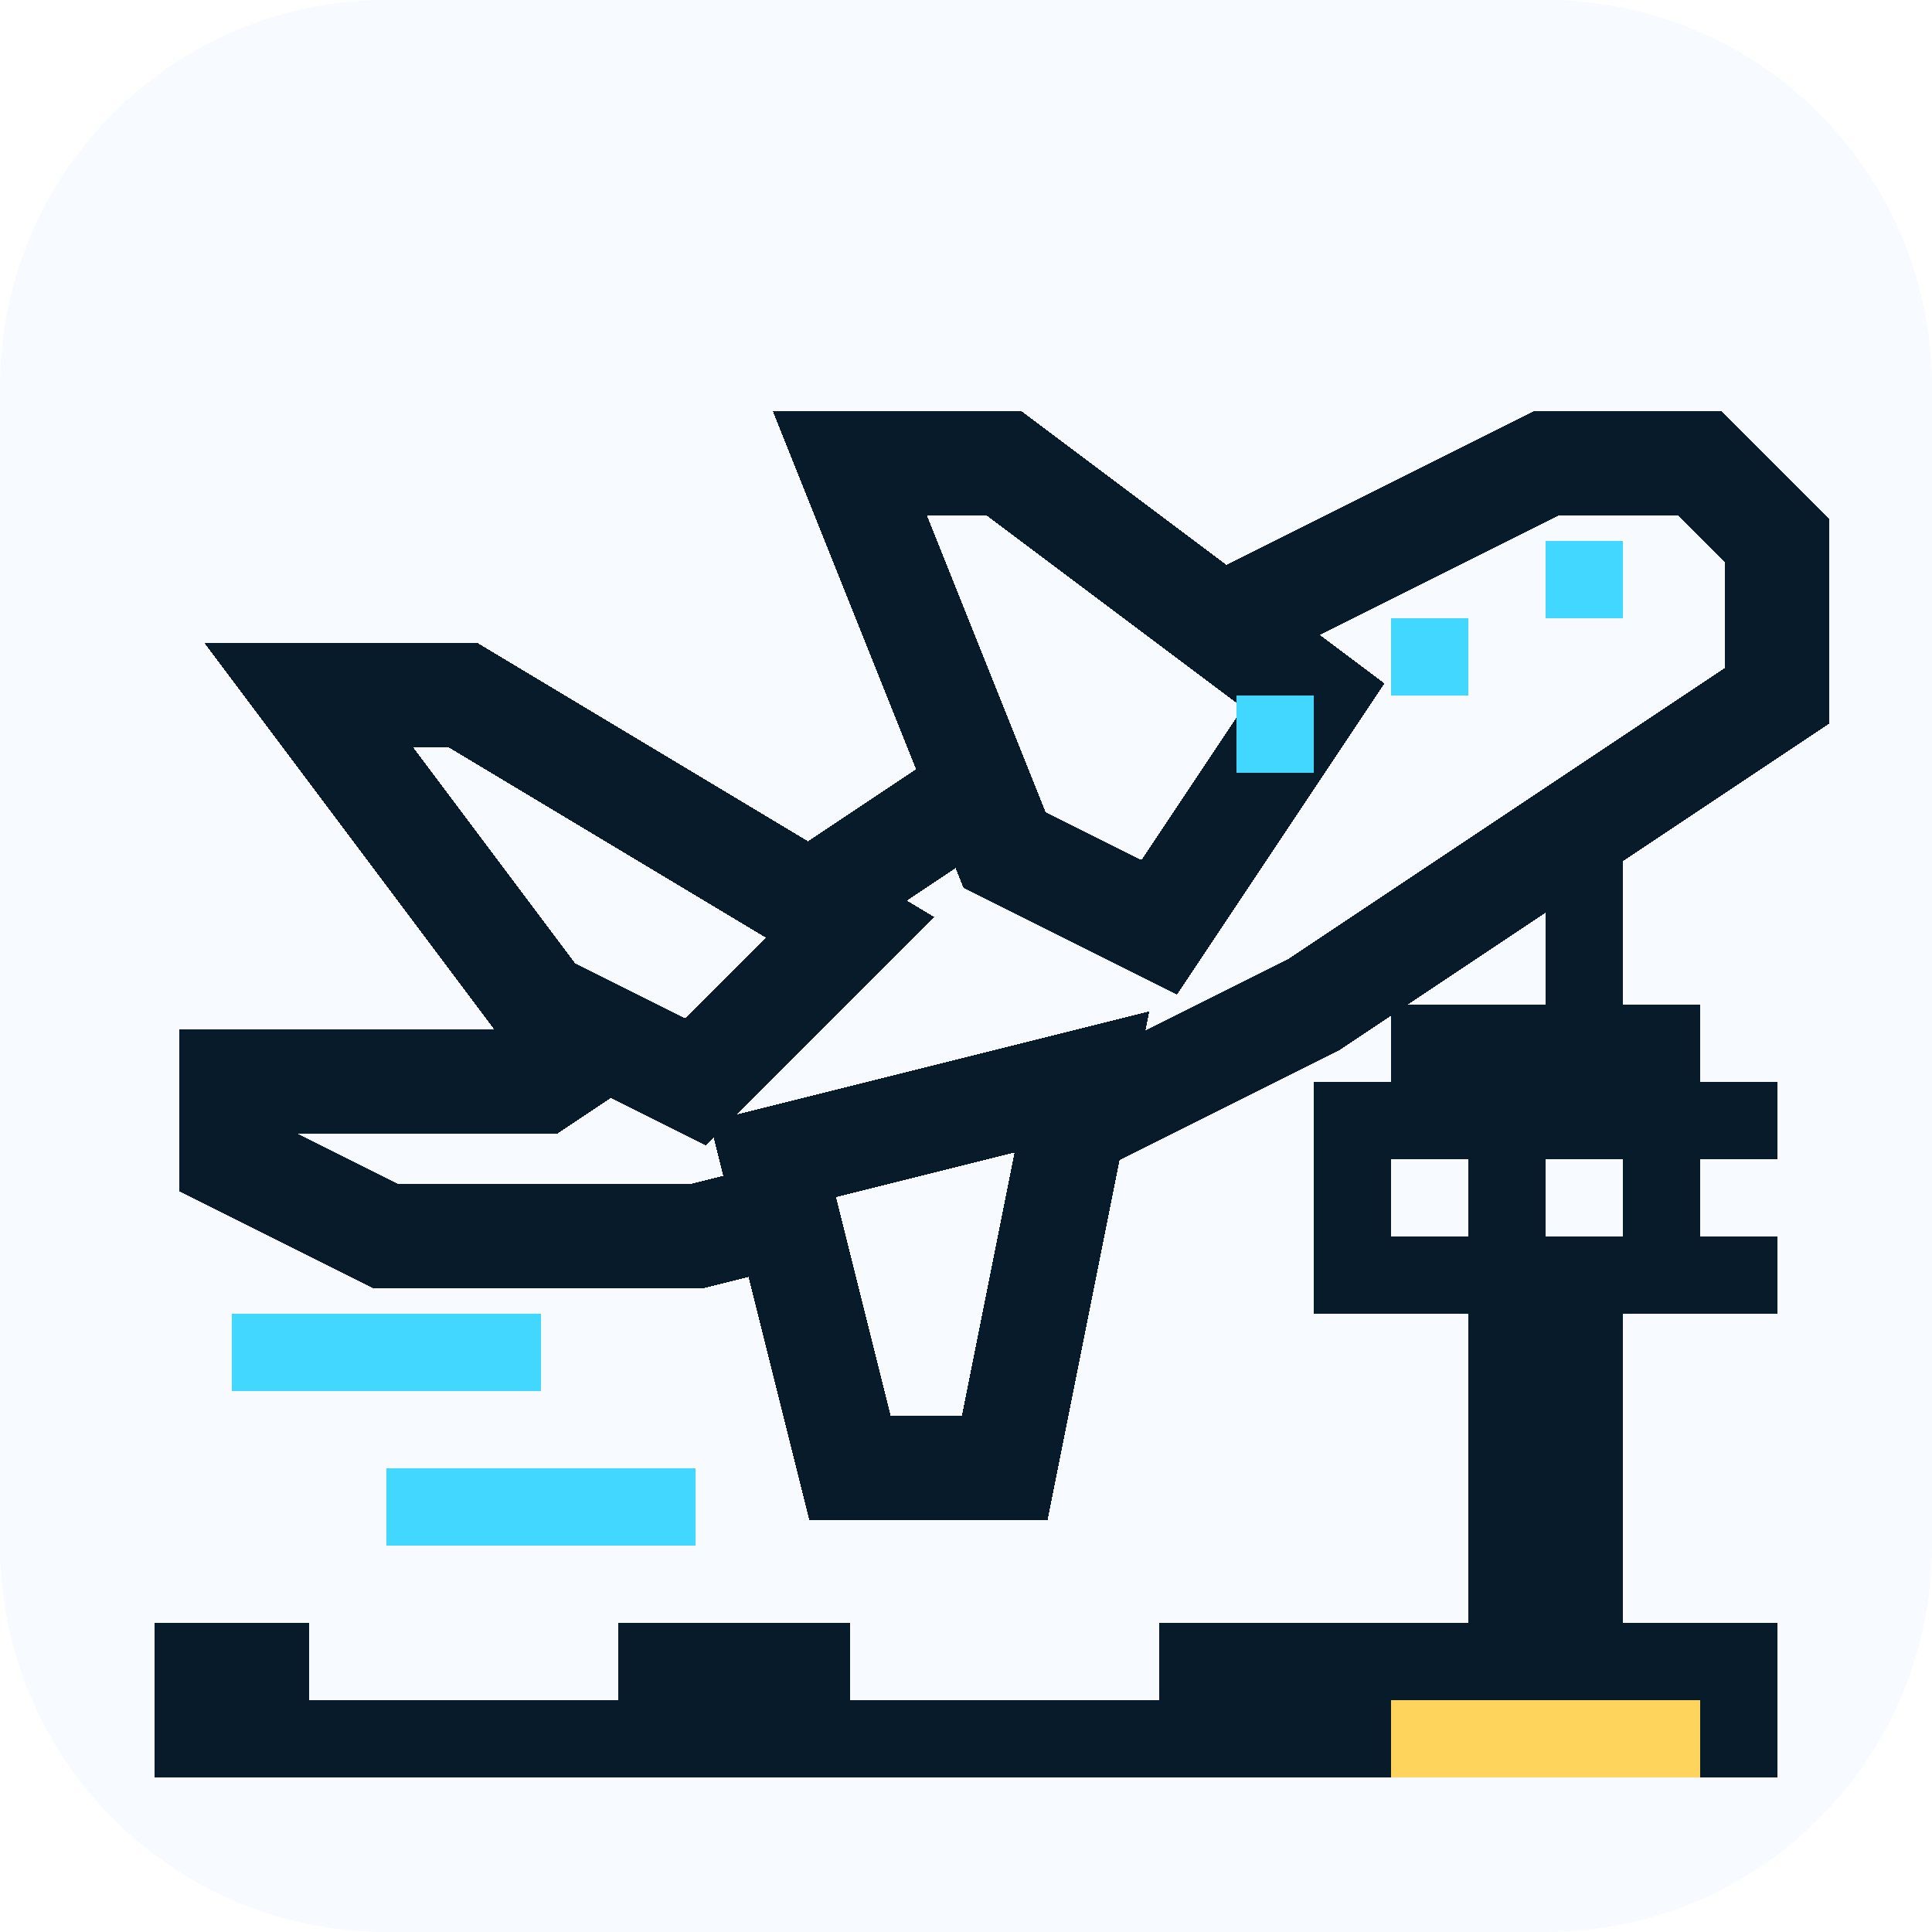
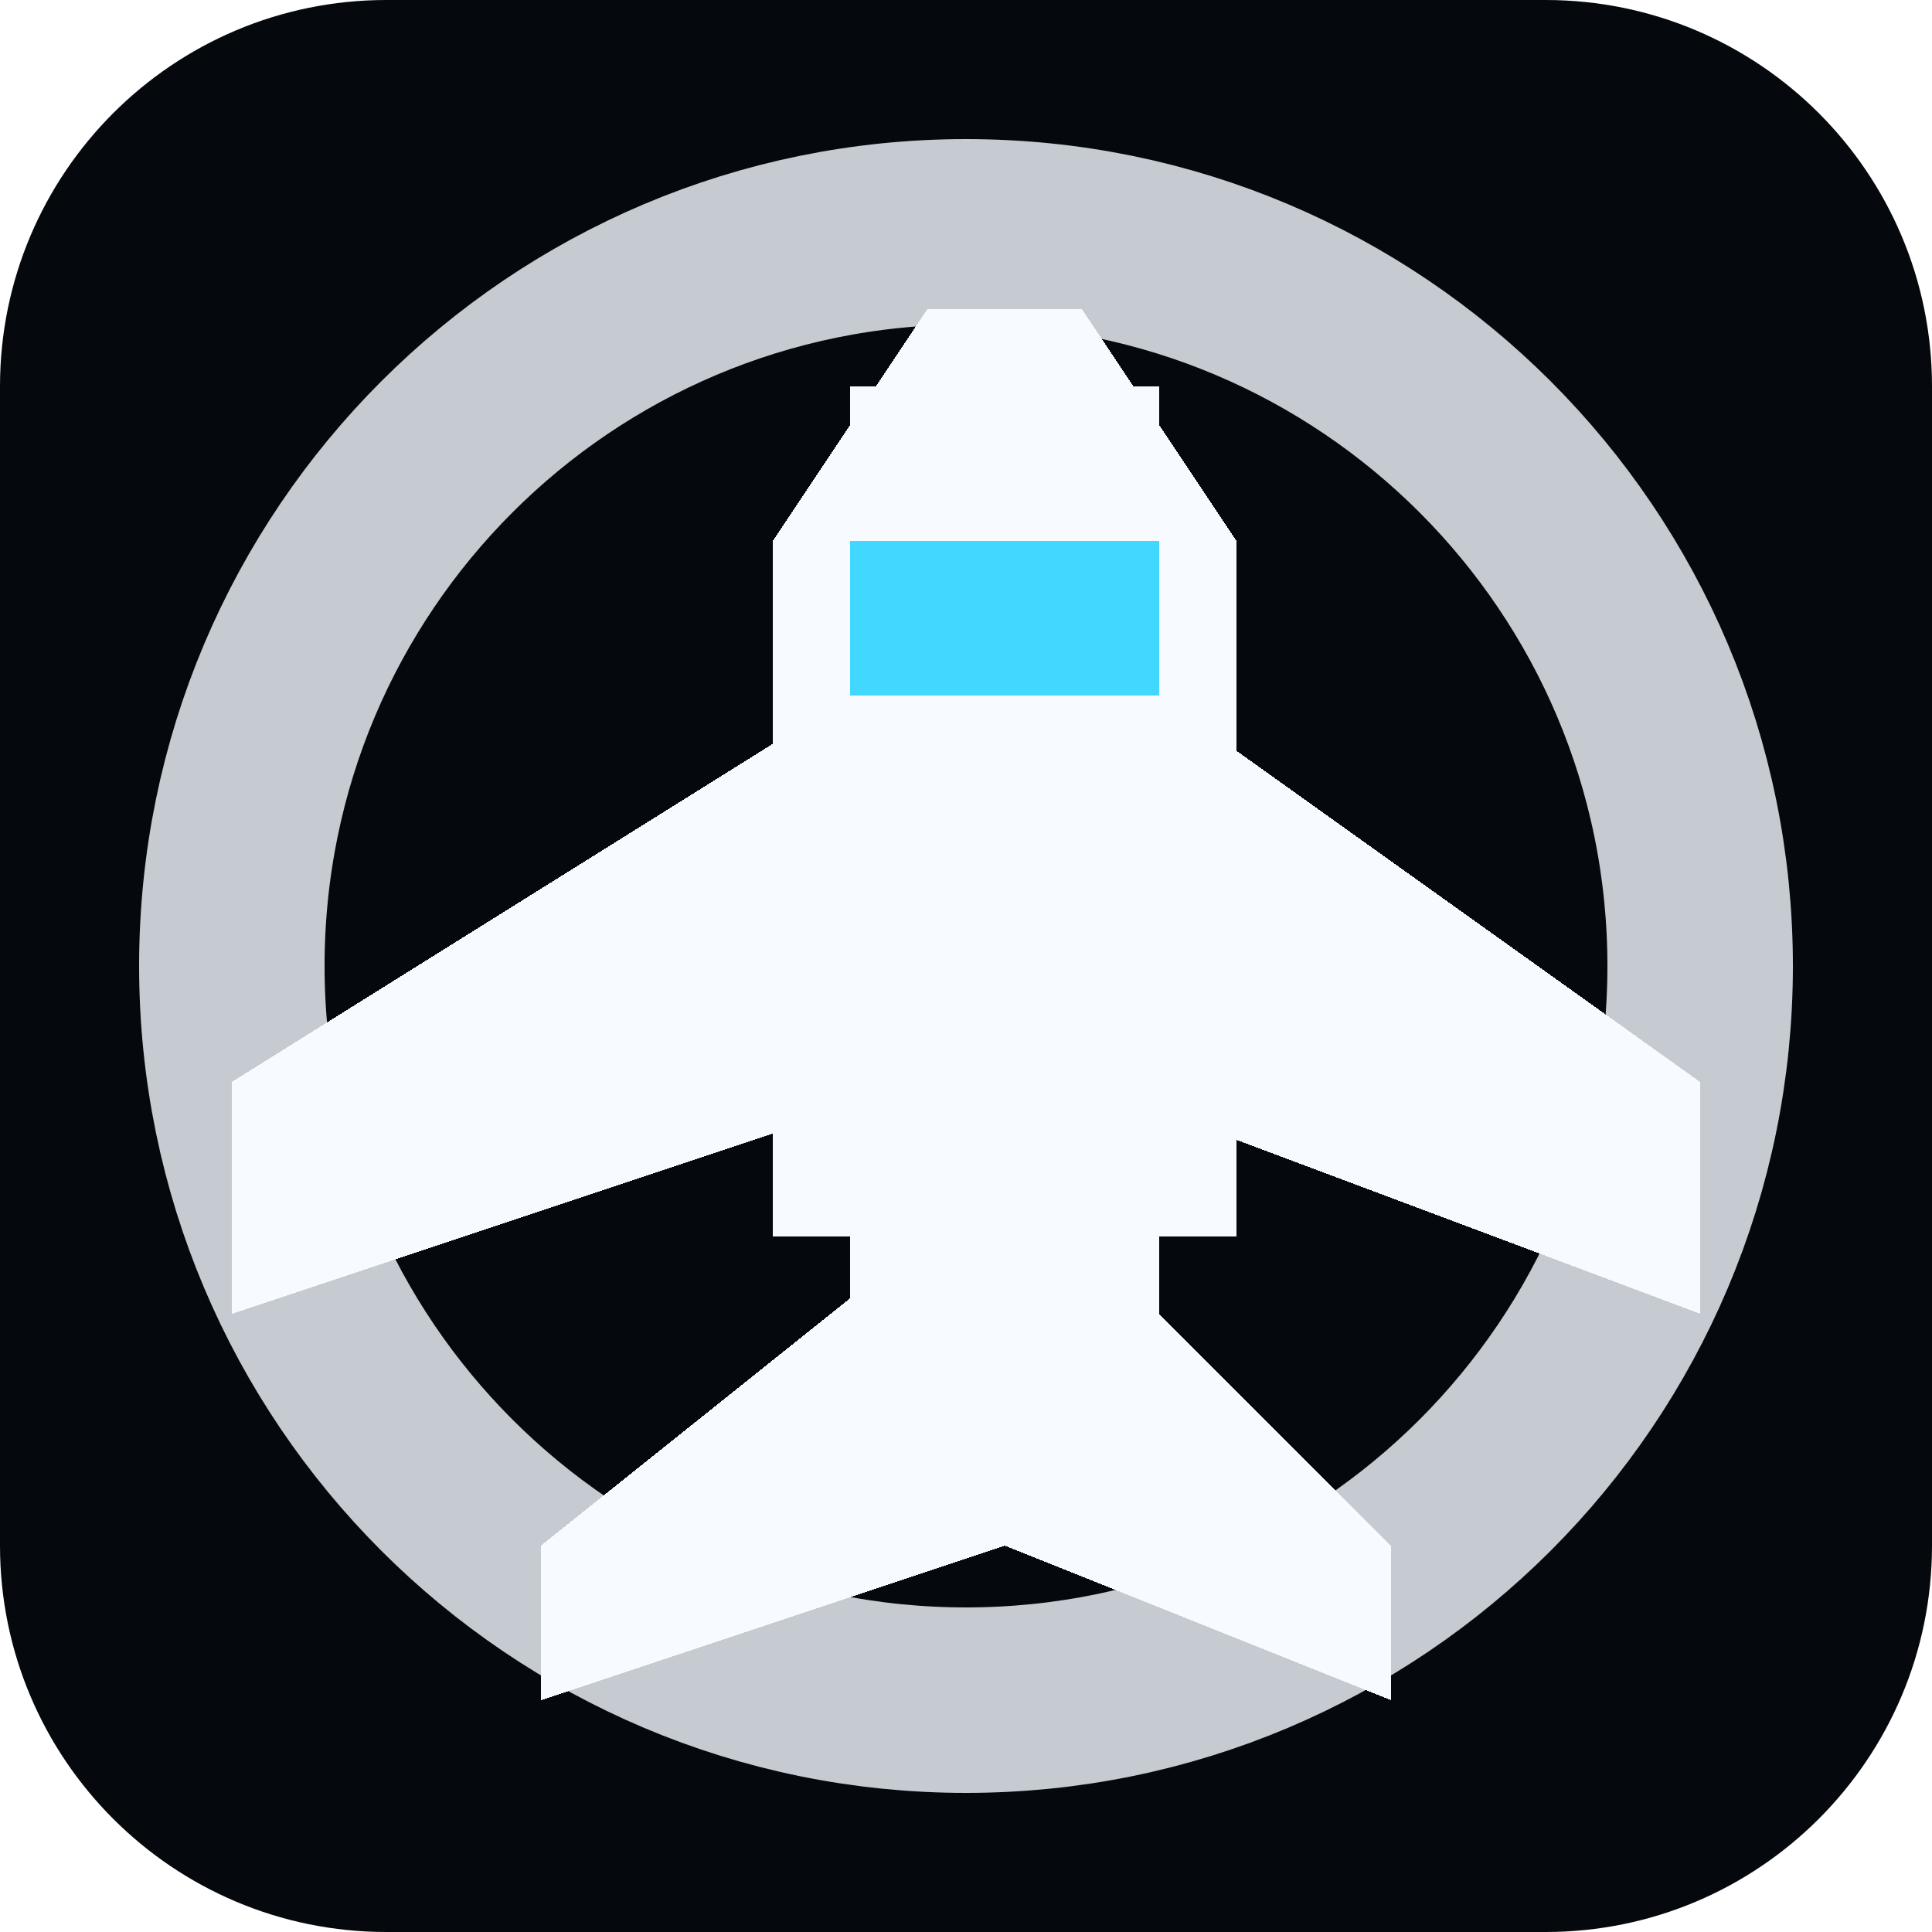
<svg xmlns="http://www.w3.org/2000/svg" width="25" height="25" viewBox="0 0 25 25">
-   <rect width="25" height="25" rx="5" fill="#f7fbff" />
-   <g fill="#f7fbff" stroke="#071b2b" stroke-width="1.35" stroke-linejoin="miter" shape-rendering="crispEdges">
-     <path d="M3 14h4l3-2 3-2 3-2 4-2h2l1 1v2l-3 2-3 2-4 2-4 1H5l-2-1Z" />
-     <path d="m7 13-3-4h2l5 3-2 2Z" />
-     <path d="m13 11-2-5h2l4 3-2 3Z" />
-     <path d="m14 14-1 5h-2l-1-4Z" />
+   <rect width="25" height="25" rx="5" fill="#05090d" />
+   <circle cx="12.5" cy="12.5" r="9.5" fill="none" stroke="#c5cbd1" stroke-width="2.4" />
+   <g fill="#f7fbff" shape-rendering="crispEdges">
+     <rect x="11" y="5" width="4" height="15" />
+     <rect x="10" y="7" width="6" height="9" />
+     <path d="M12 4h2l2 3H10Z" />
+     <path d="M3 14 11 9h4l7 5v3l-8-3h-2l-9 3Z" />
+     <path d="m7 20 5-4h2l4 4v2l-5-2-6 2Z" />
  </g>
-   <g fill="#42d7ff" shape-rendering="crispEdges">
-     <rect x="16" y="9" width="1" height="1" />
-     <rect x="18" y="8" width="1" height="1" />
-     <rect x="20" y="7" width="1" height="1" />
-     <rect x="3" y="17" width="4" height="1" />
-     <rect x="5" y="19" width="4" height="1" />
-   </g>
-   <g fill="#071b2b" shape-rendering="crispEdges">
-     <rect x="19" y="15" width="2" height="6" />
-     <rect x="17" y="14" width="6" height="3" />
-     <rect x="18" y="13" width="4" height="1" />
-     <rect x="20" y="11" width="1" height="2" />
-     <rect x="2" y="21" width="21" height="2" />
-   </g>
-   <g fill="#f7fbff" shape-rendering="crispEdges">
-     <rect x="18" y="15" width="1" height="1" />
-     <rect x="20" y="15" width="1" height="1" />
-     <rect x="22" y="15" width="1" height="1" />
-     <rect x="4" y="21" width="4" height="1" />
-     <rect x="11" y="21" width="4" height="1" />
-   </g>
-   <rect x="18" y="22" width="4" height="1" fill="#ffd45c" shape-rendering="crispEdges" />
+   <rect x="11" y="7" width="4" height="2" fill="#42d7ff" shape-rendering="crispEdges" />
</svg>
